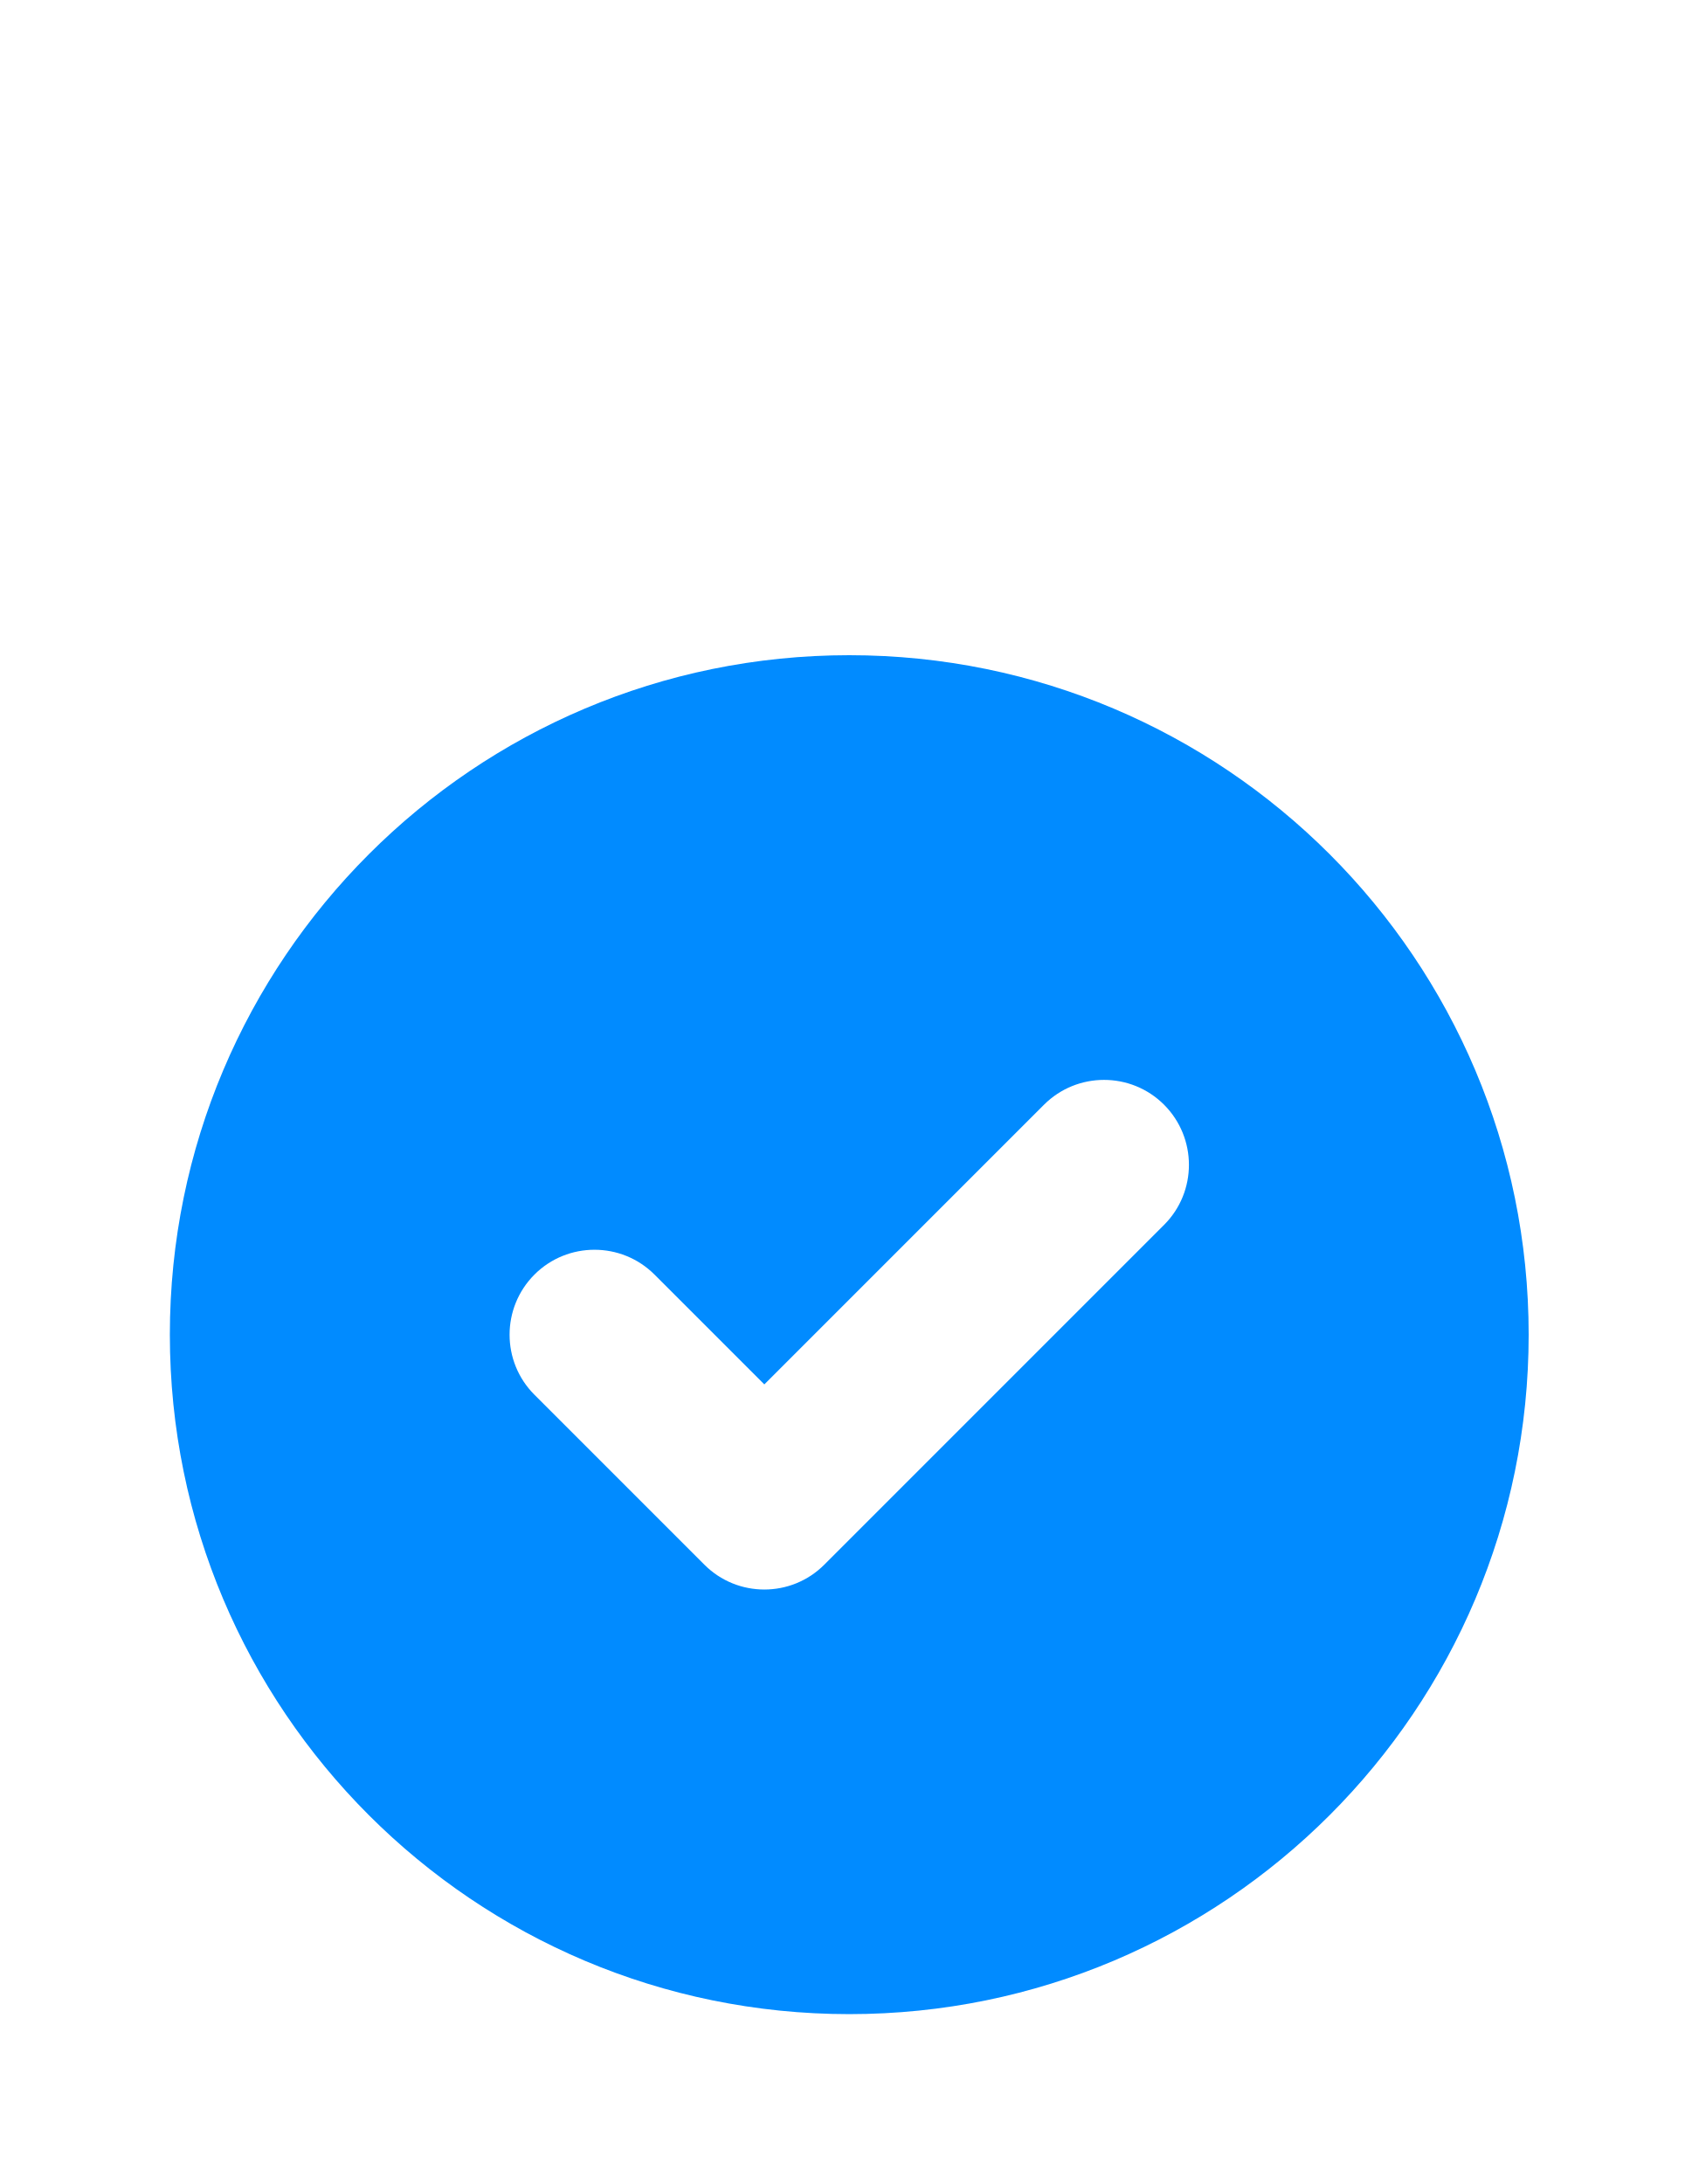
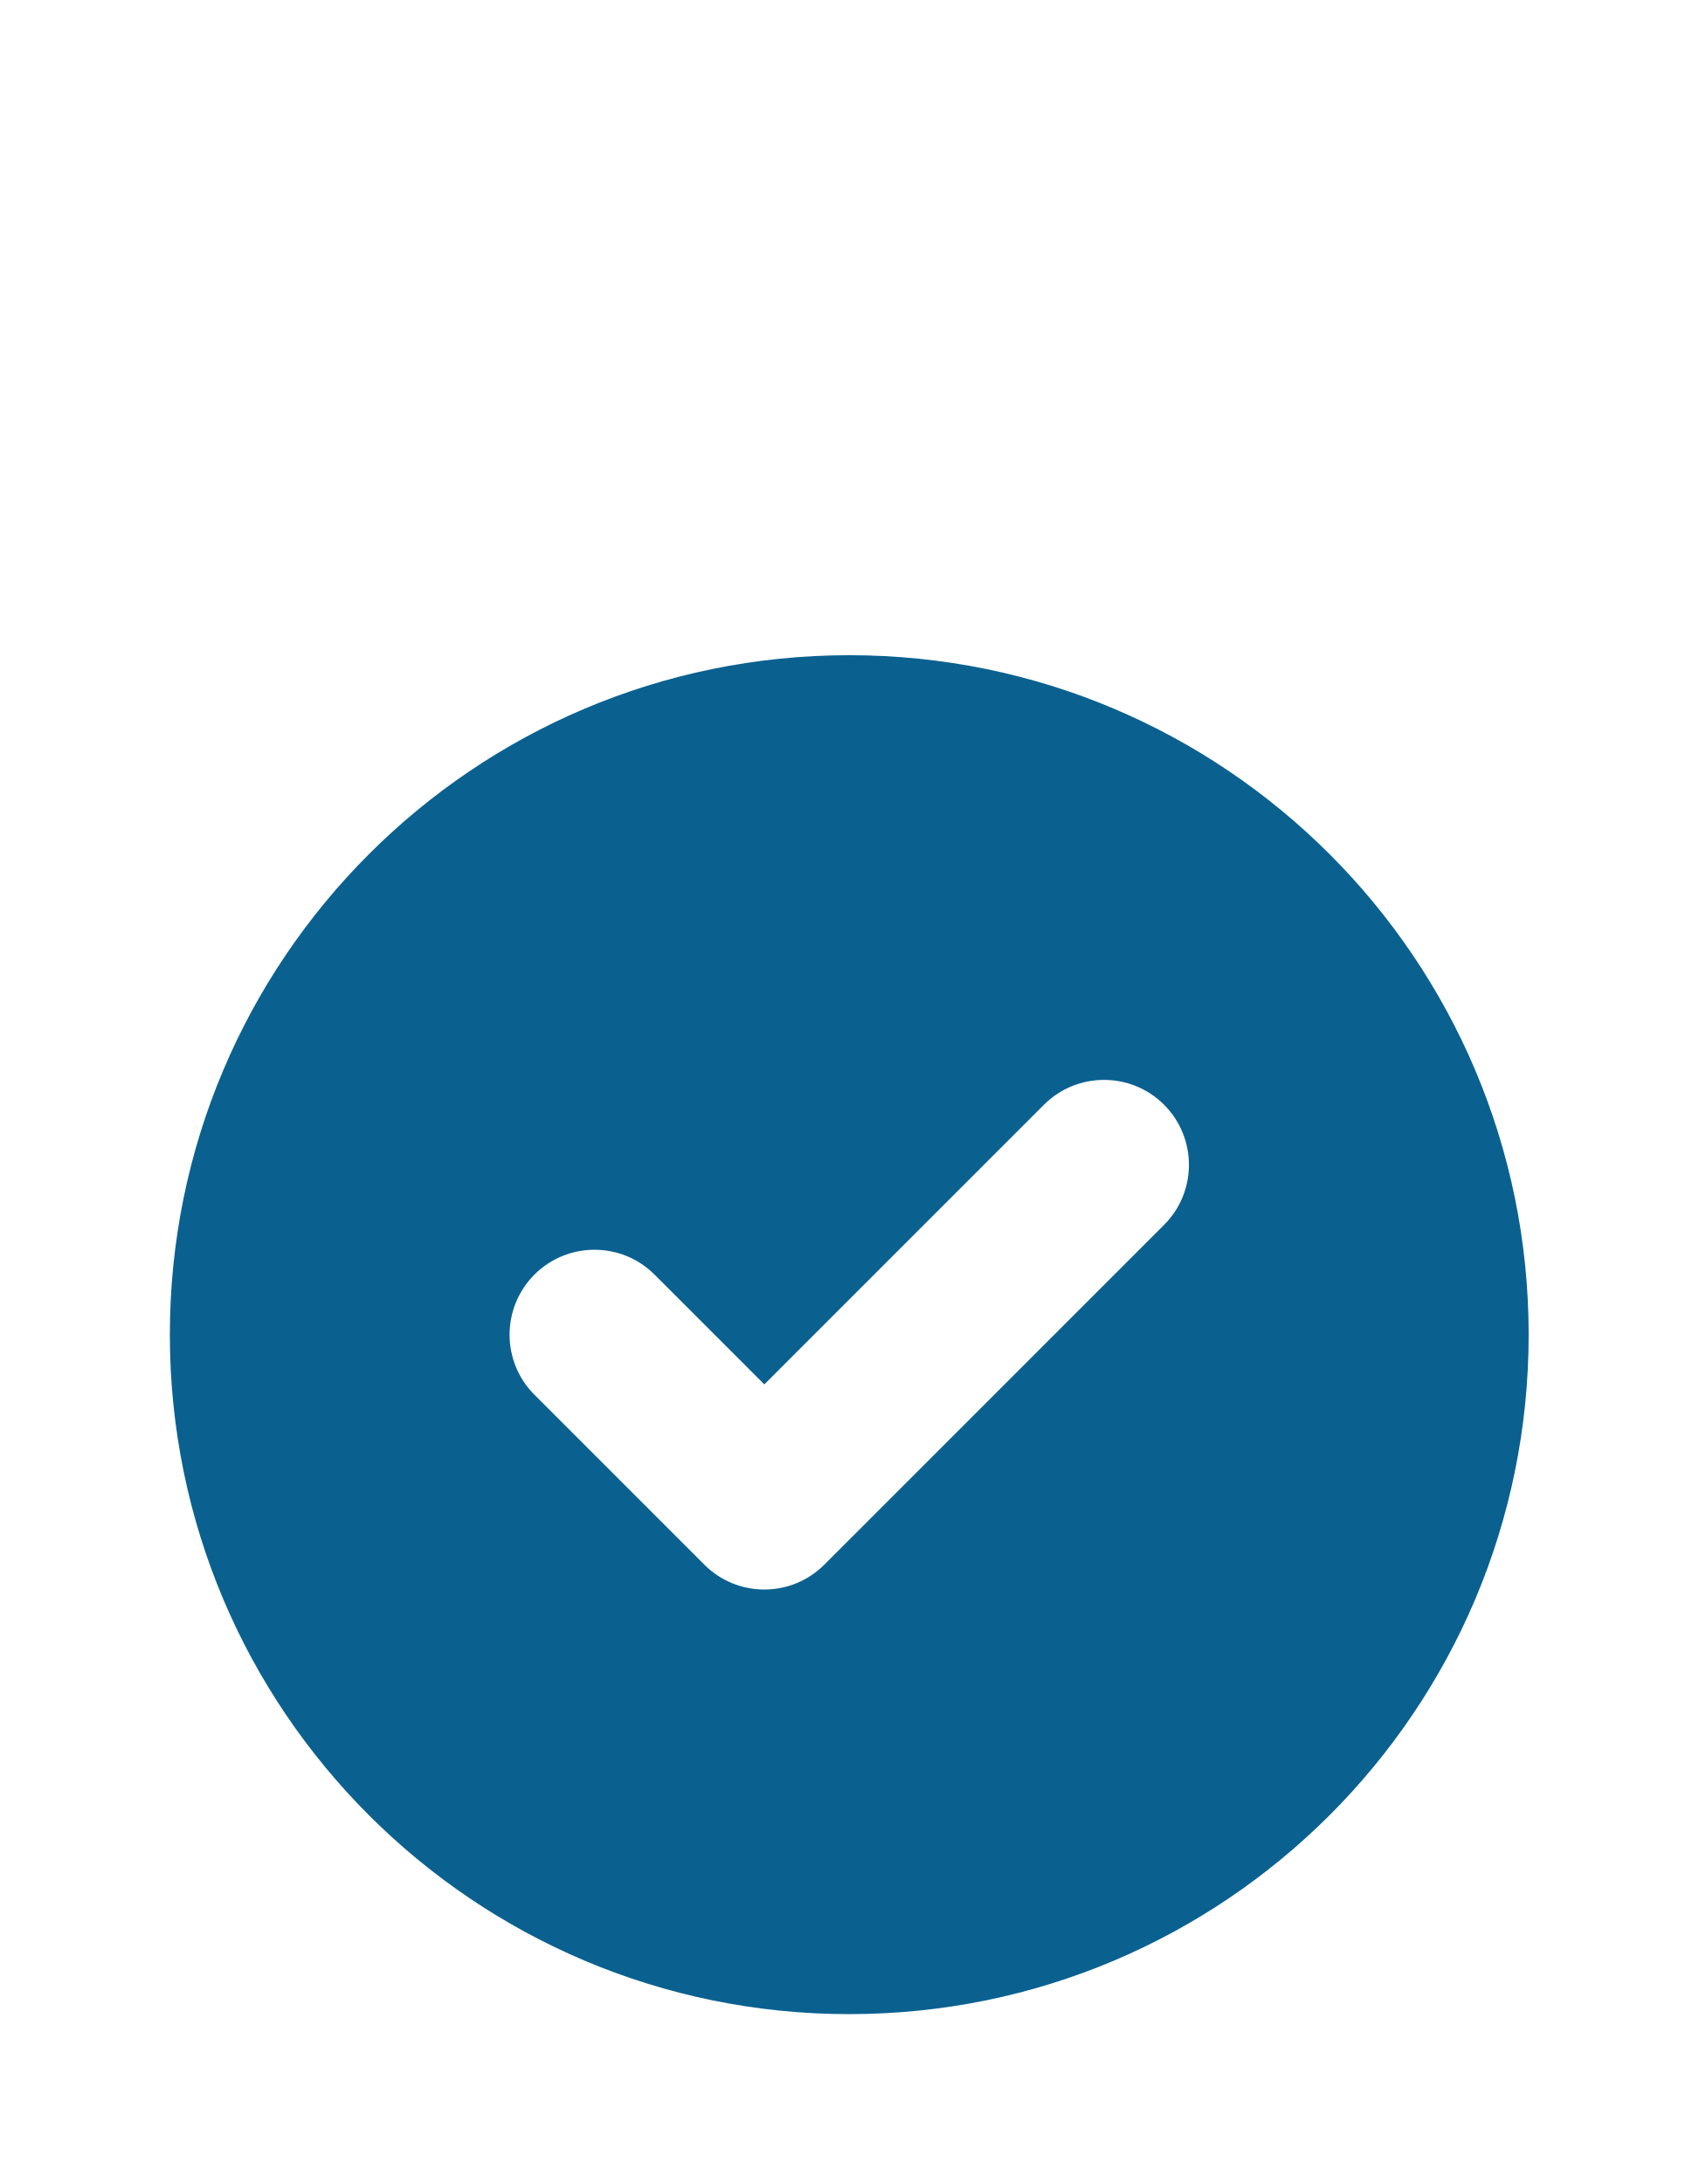
<svg xmlns="http://www.w3.org/2000/svg" width="14" height="18" viewBox="0 0 14 18" fill="none">
-   <path fill-rule="evenodd" clip-rule="evenodd" d="M7 16.6C10.093 16.6 12.6 14.093 12.6 11C12.6 7.908 10.093 5.4 7 5.4C3.907 5.4 1.4 7.908 1.4 11C1.4 14.093 3.907 16.6 7 16.6ZM9.595 10.095C9.868 9.822 9.868 9.379 9.595 9.105C9.322 8.832 8.878 8.832 8.605 9.105L6.3 11.41L5.395 10.505C5.122 10.232 4.678 10.232 4.405 10.505C4.132 10.779 4.132 11.222 4.405 11.495L5.805 12.895C6.078 13.169 6.522 13.169 6.795 12.895L9.595 10.095Z" fill="#018BFF" />
+   <path fill-rule="evenodd" clip-rule="evenodd" d="M7 16.6C10.093 16.6 12.6 14.093 12.6 11C12.6 7.908 10.093 5.4 7 5.4C3.907 5.4 1.4 7.908 1.4 11C1.4 14.093 3.907 16.6 7 16.6ZM9.595 10.095C9.868 9.822 9.868 9.379 9.595 9.105C9.322 8.832 8.878 8.832 8.605 9.105L6.3 11.41L5.395 10.505C5.122 10.232 4.678 10.232 4.405 10.505C4.132 10.779 4.132 11.222 4.405 11.495L5.805 12.895C6.078 13.169 6.522 13.169 6.795 12.895L9.595 10.095Z" fill="#0A6190" />
</svg>
